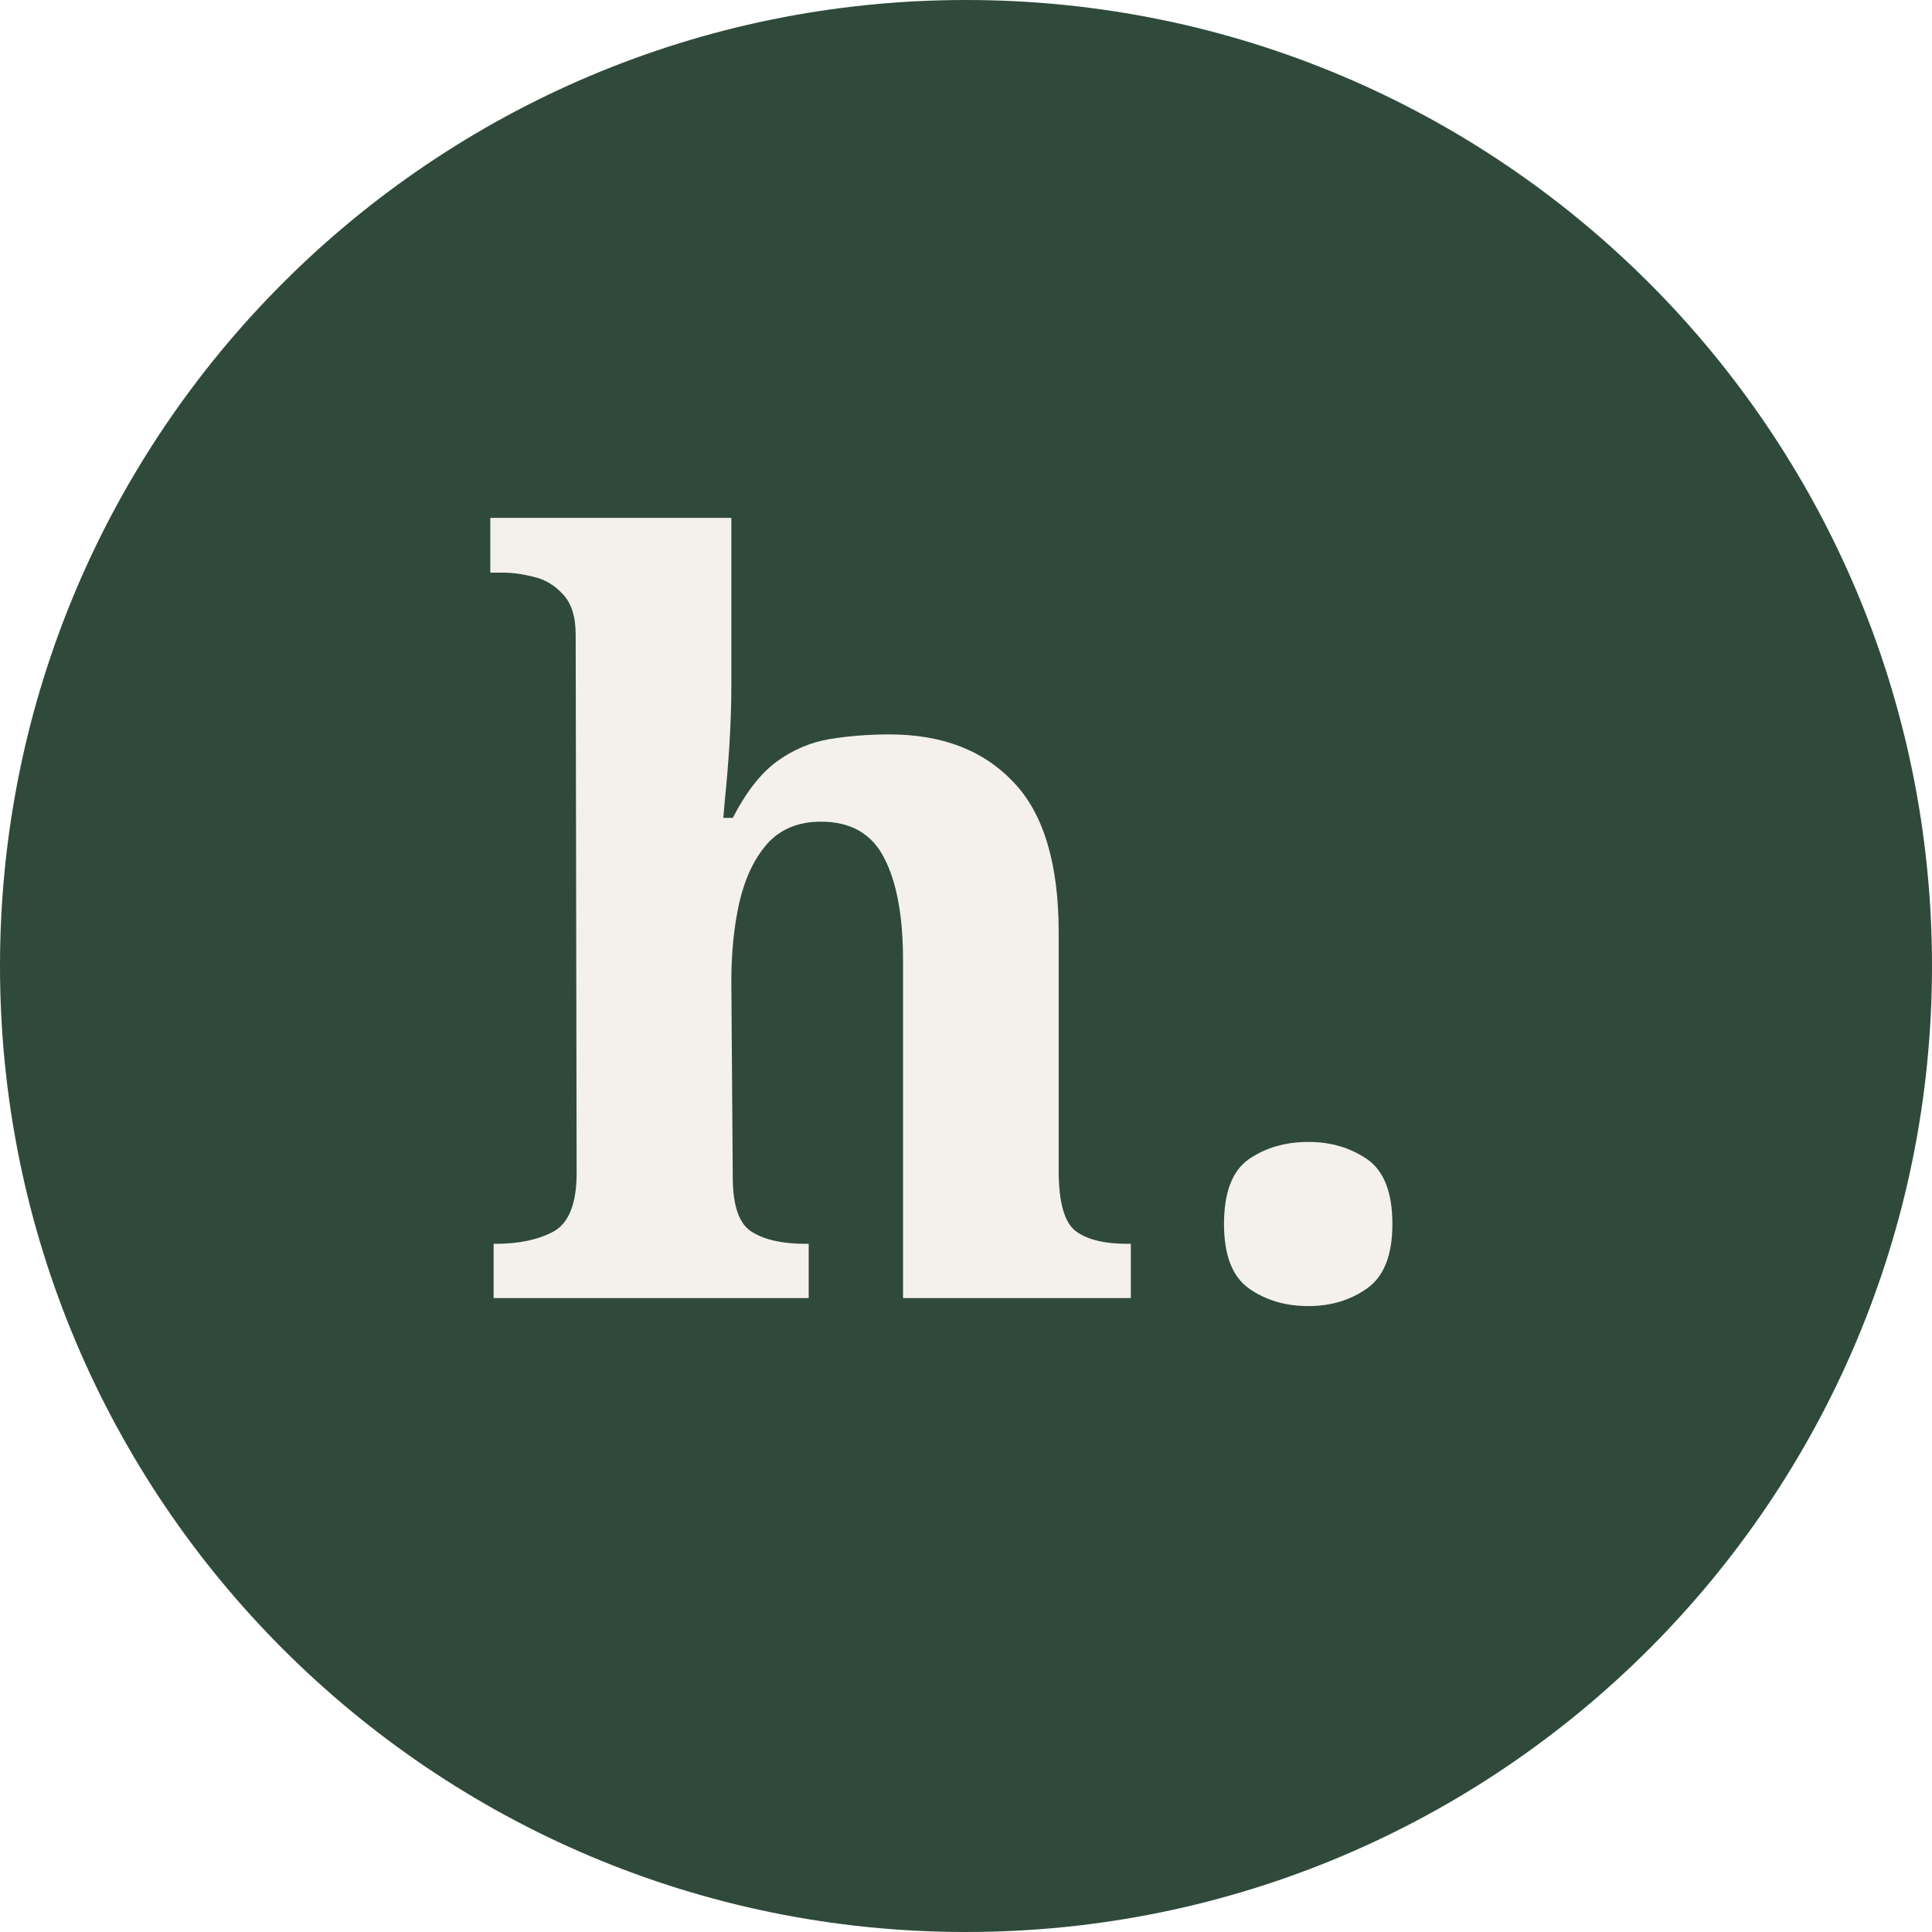
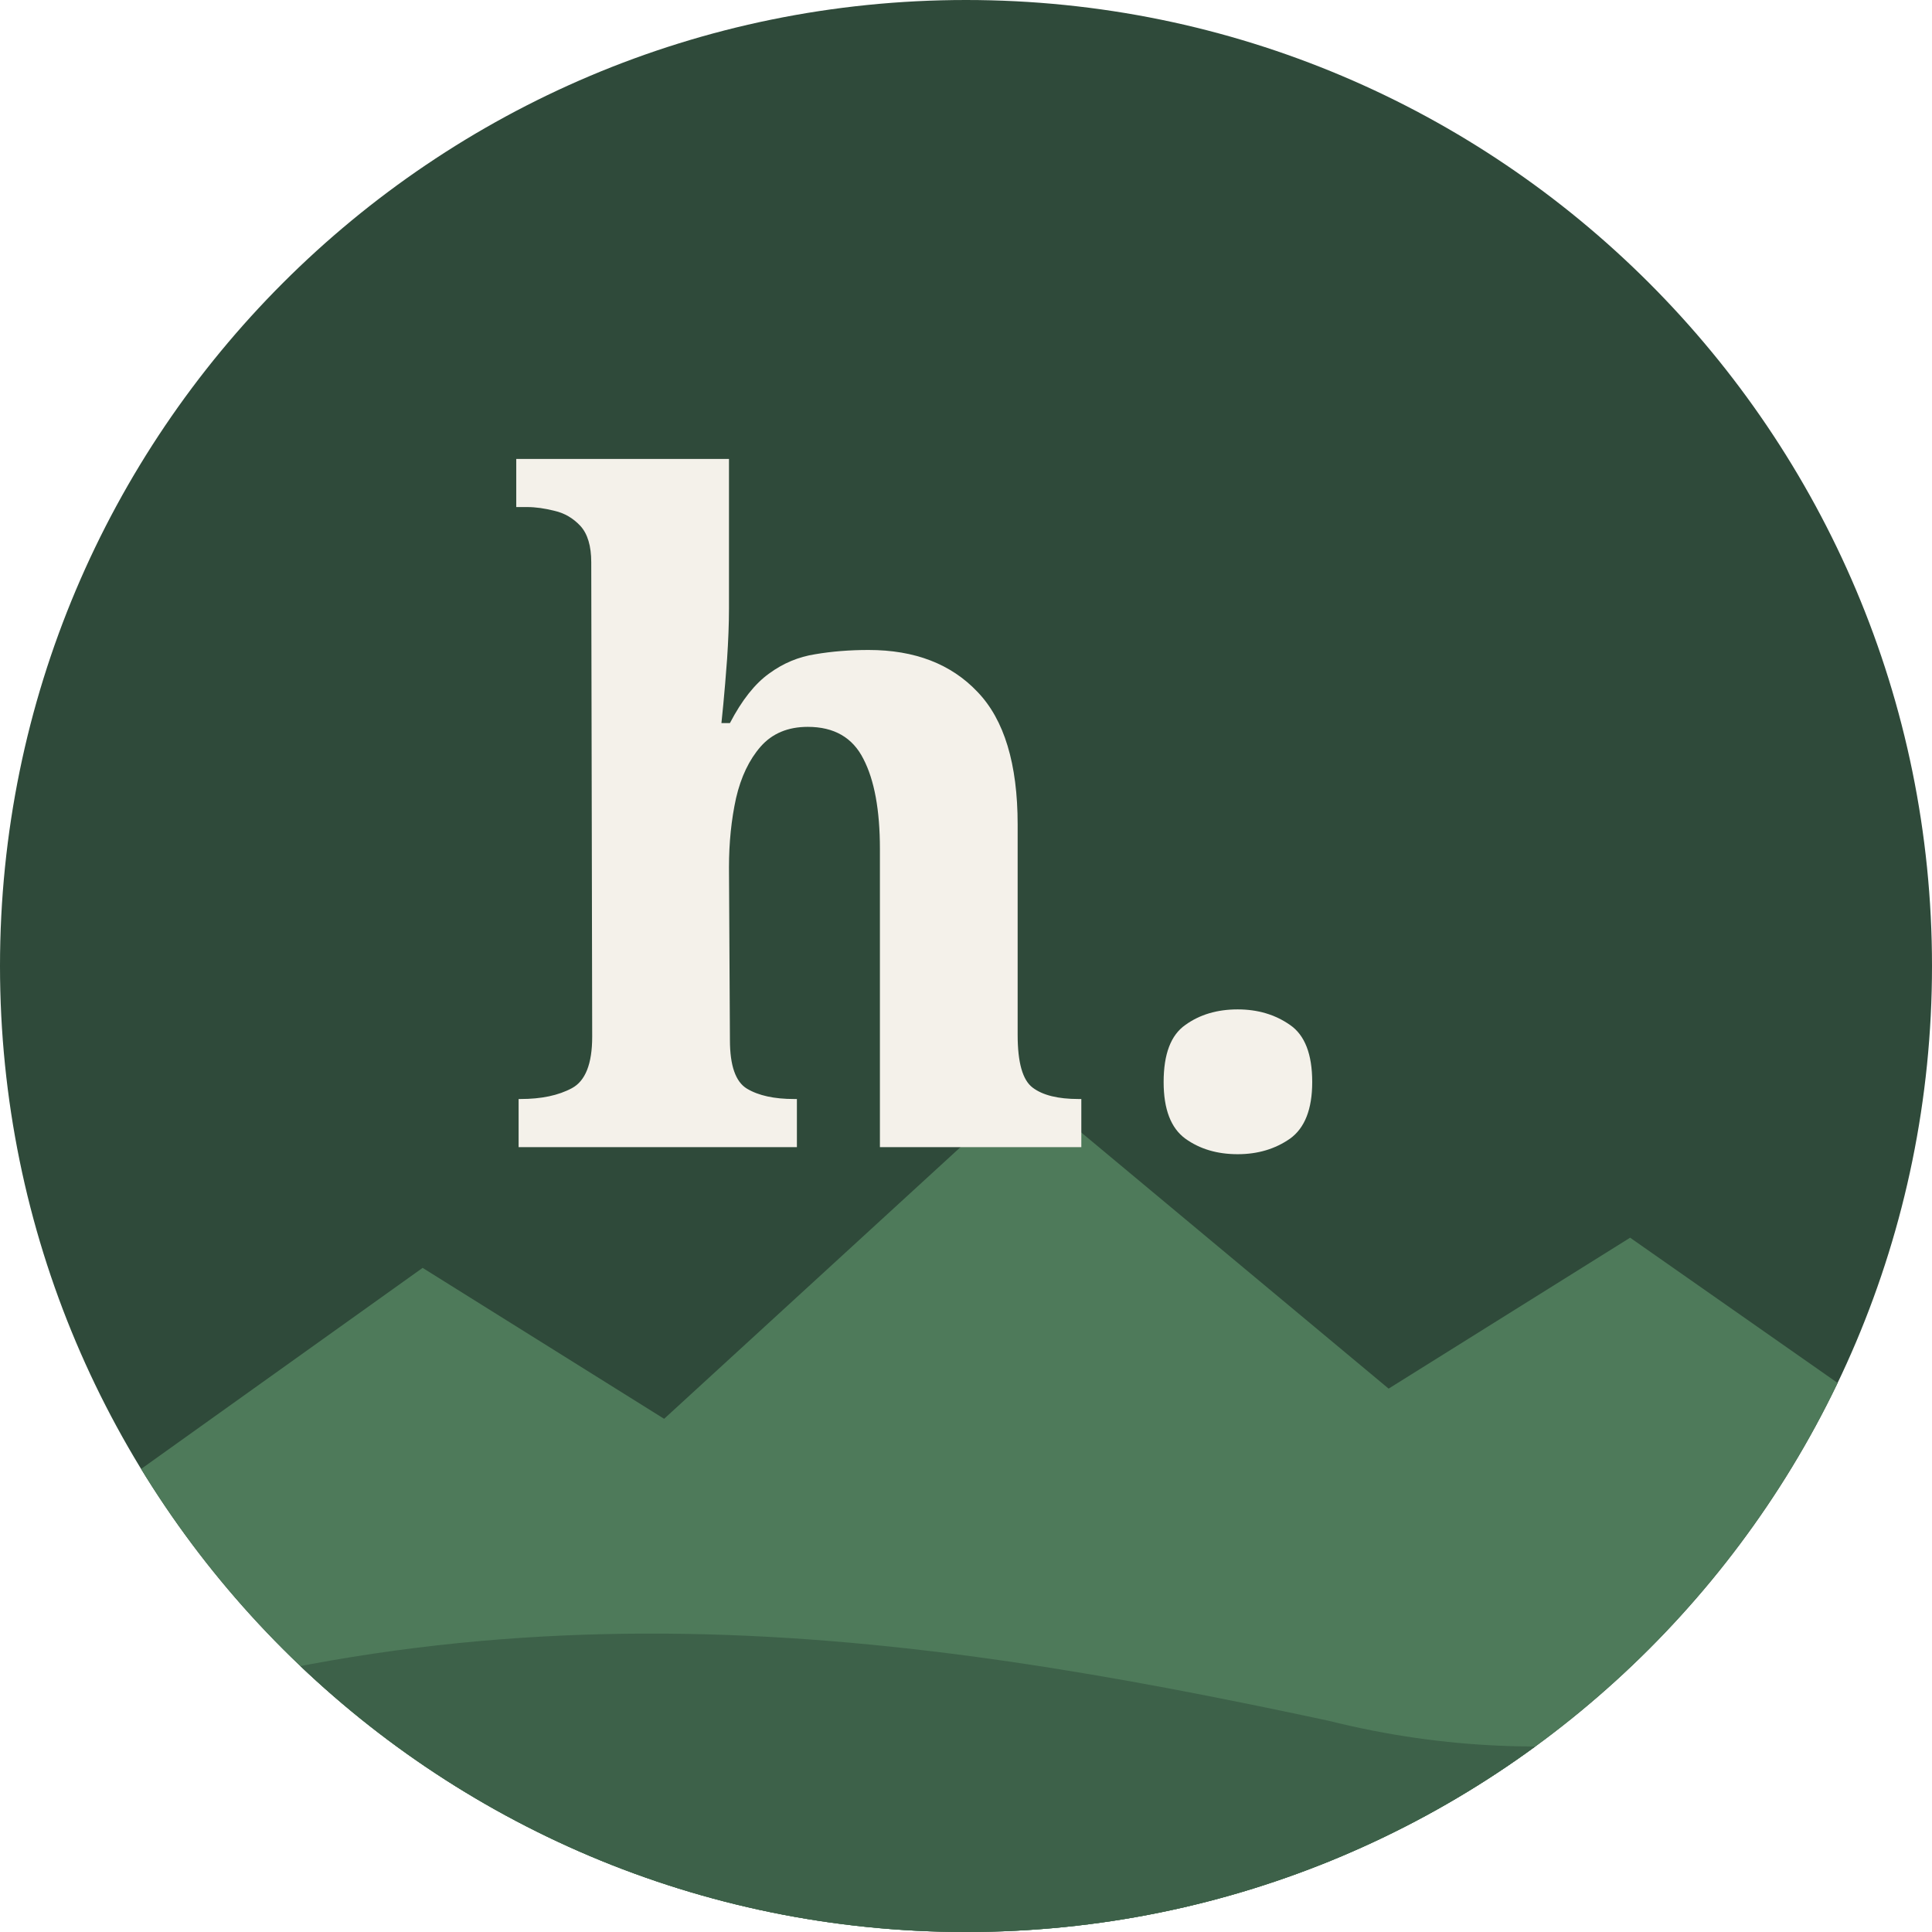
<svg xmlns="http://www.w3.org/2000/svg" viewBox="0 0 64 64">
+   <defs>
+     <clipPath id="c">
+       <circle cx="32" cy="32" r="32" />
+     </clipPath>
+   </defs>
  <circle cx="32" cy="32" r="32" fill="#2F4A3A" />
-   <text x="32" y="43" text-anchor="middle" font-family="Georgia, serif" font-size="34" font-weight="600" fill="#F4F1EA">h.</text>
+   <g clip-path="url(#c)">
+     <path d="M0 52 L14 42 L22 47 L34 36 L46 46 L54 41 L64 48 V64 H0 Z" fill="#4E7A5A" />
+     <path d="M0 58 C16 52 30 54 44 57 C52 59 58 57 64 56 V64 H0 Z" fill="#3D6149" />
+   </g>
+   <text x="31" y="38" text-anchor="middle" font-family="Georgia, serif" font-size="30" font-weight="600" fill="#F4F1EA">h.</text>
</svg>
